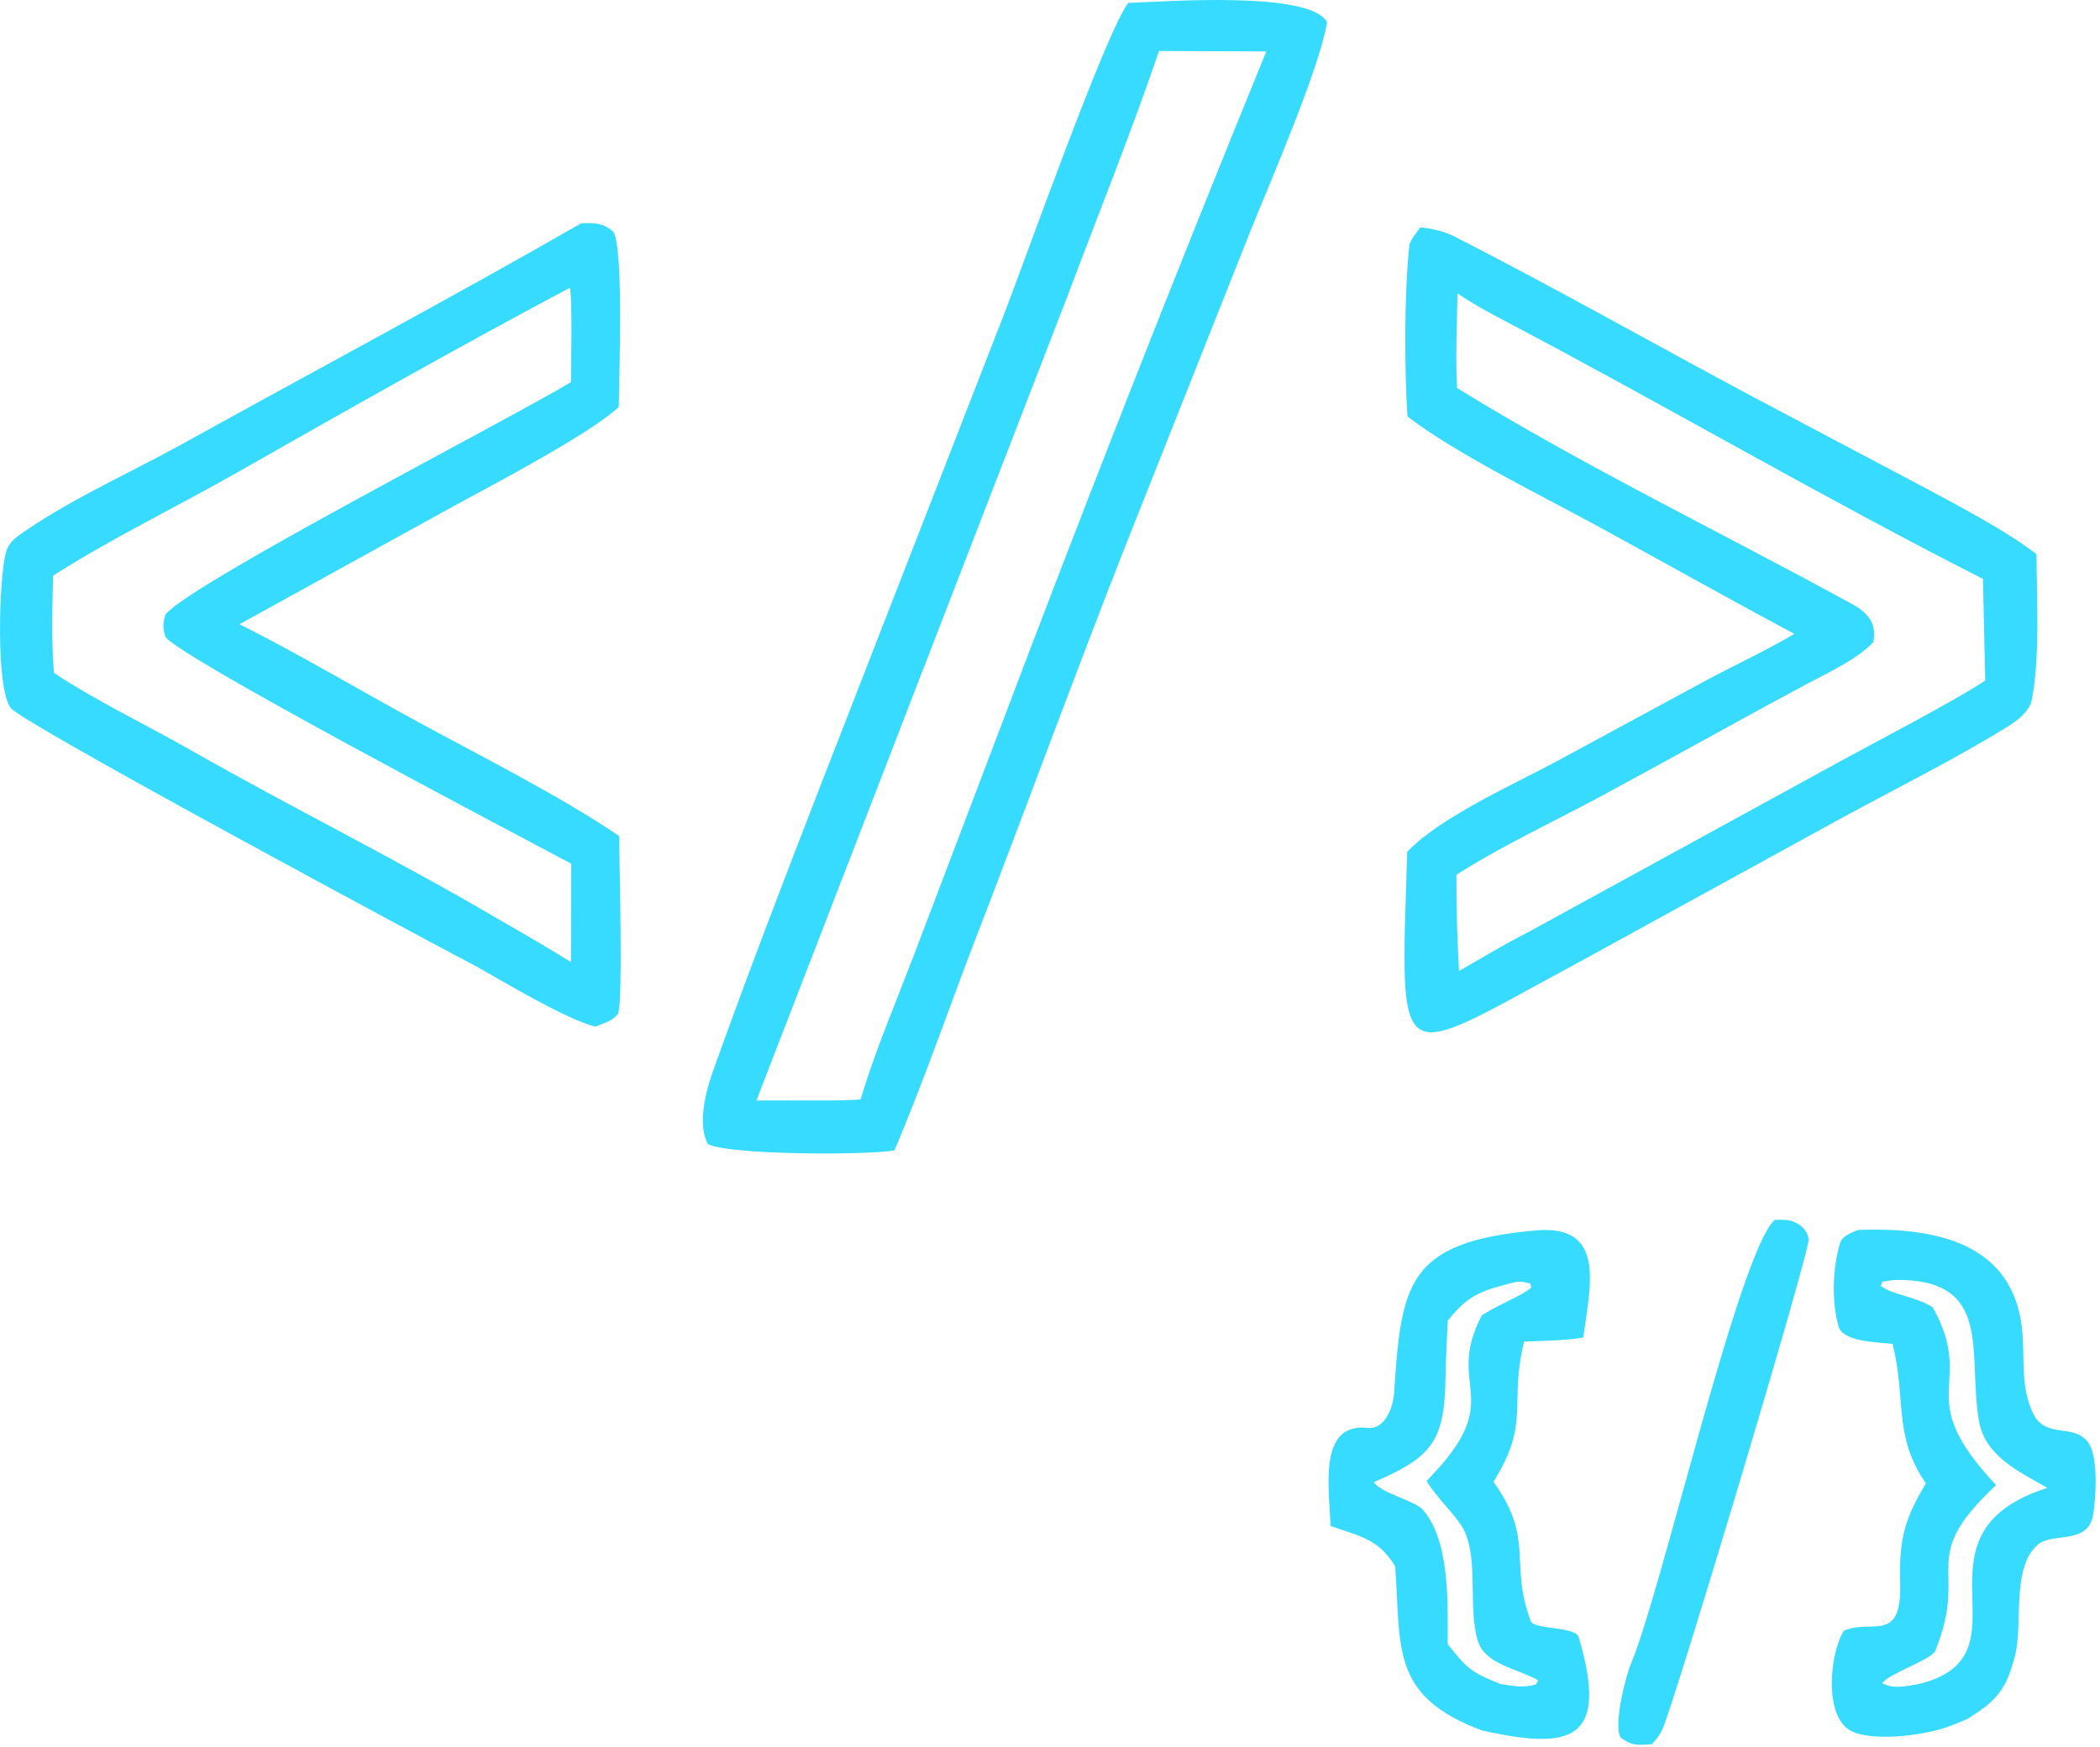
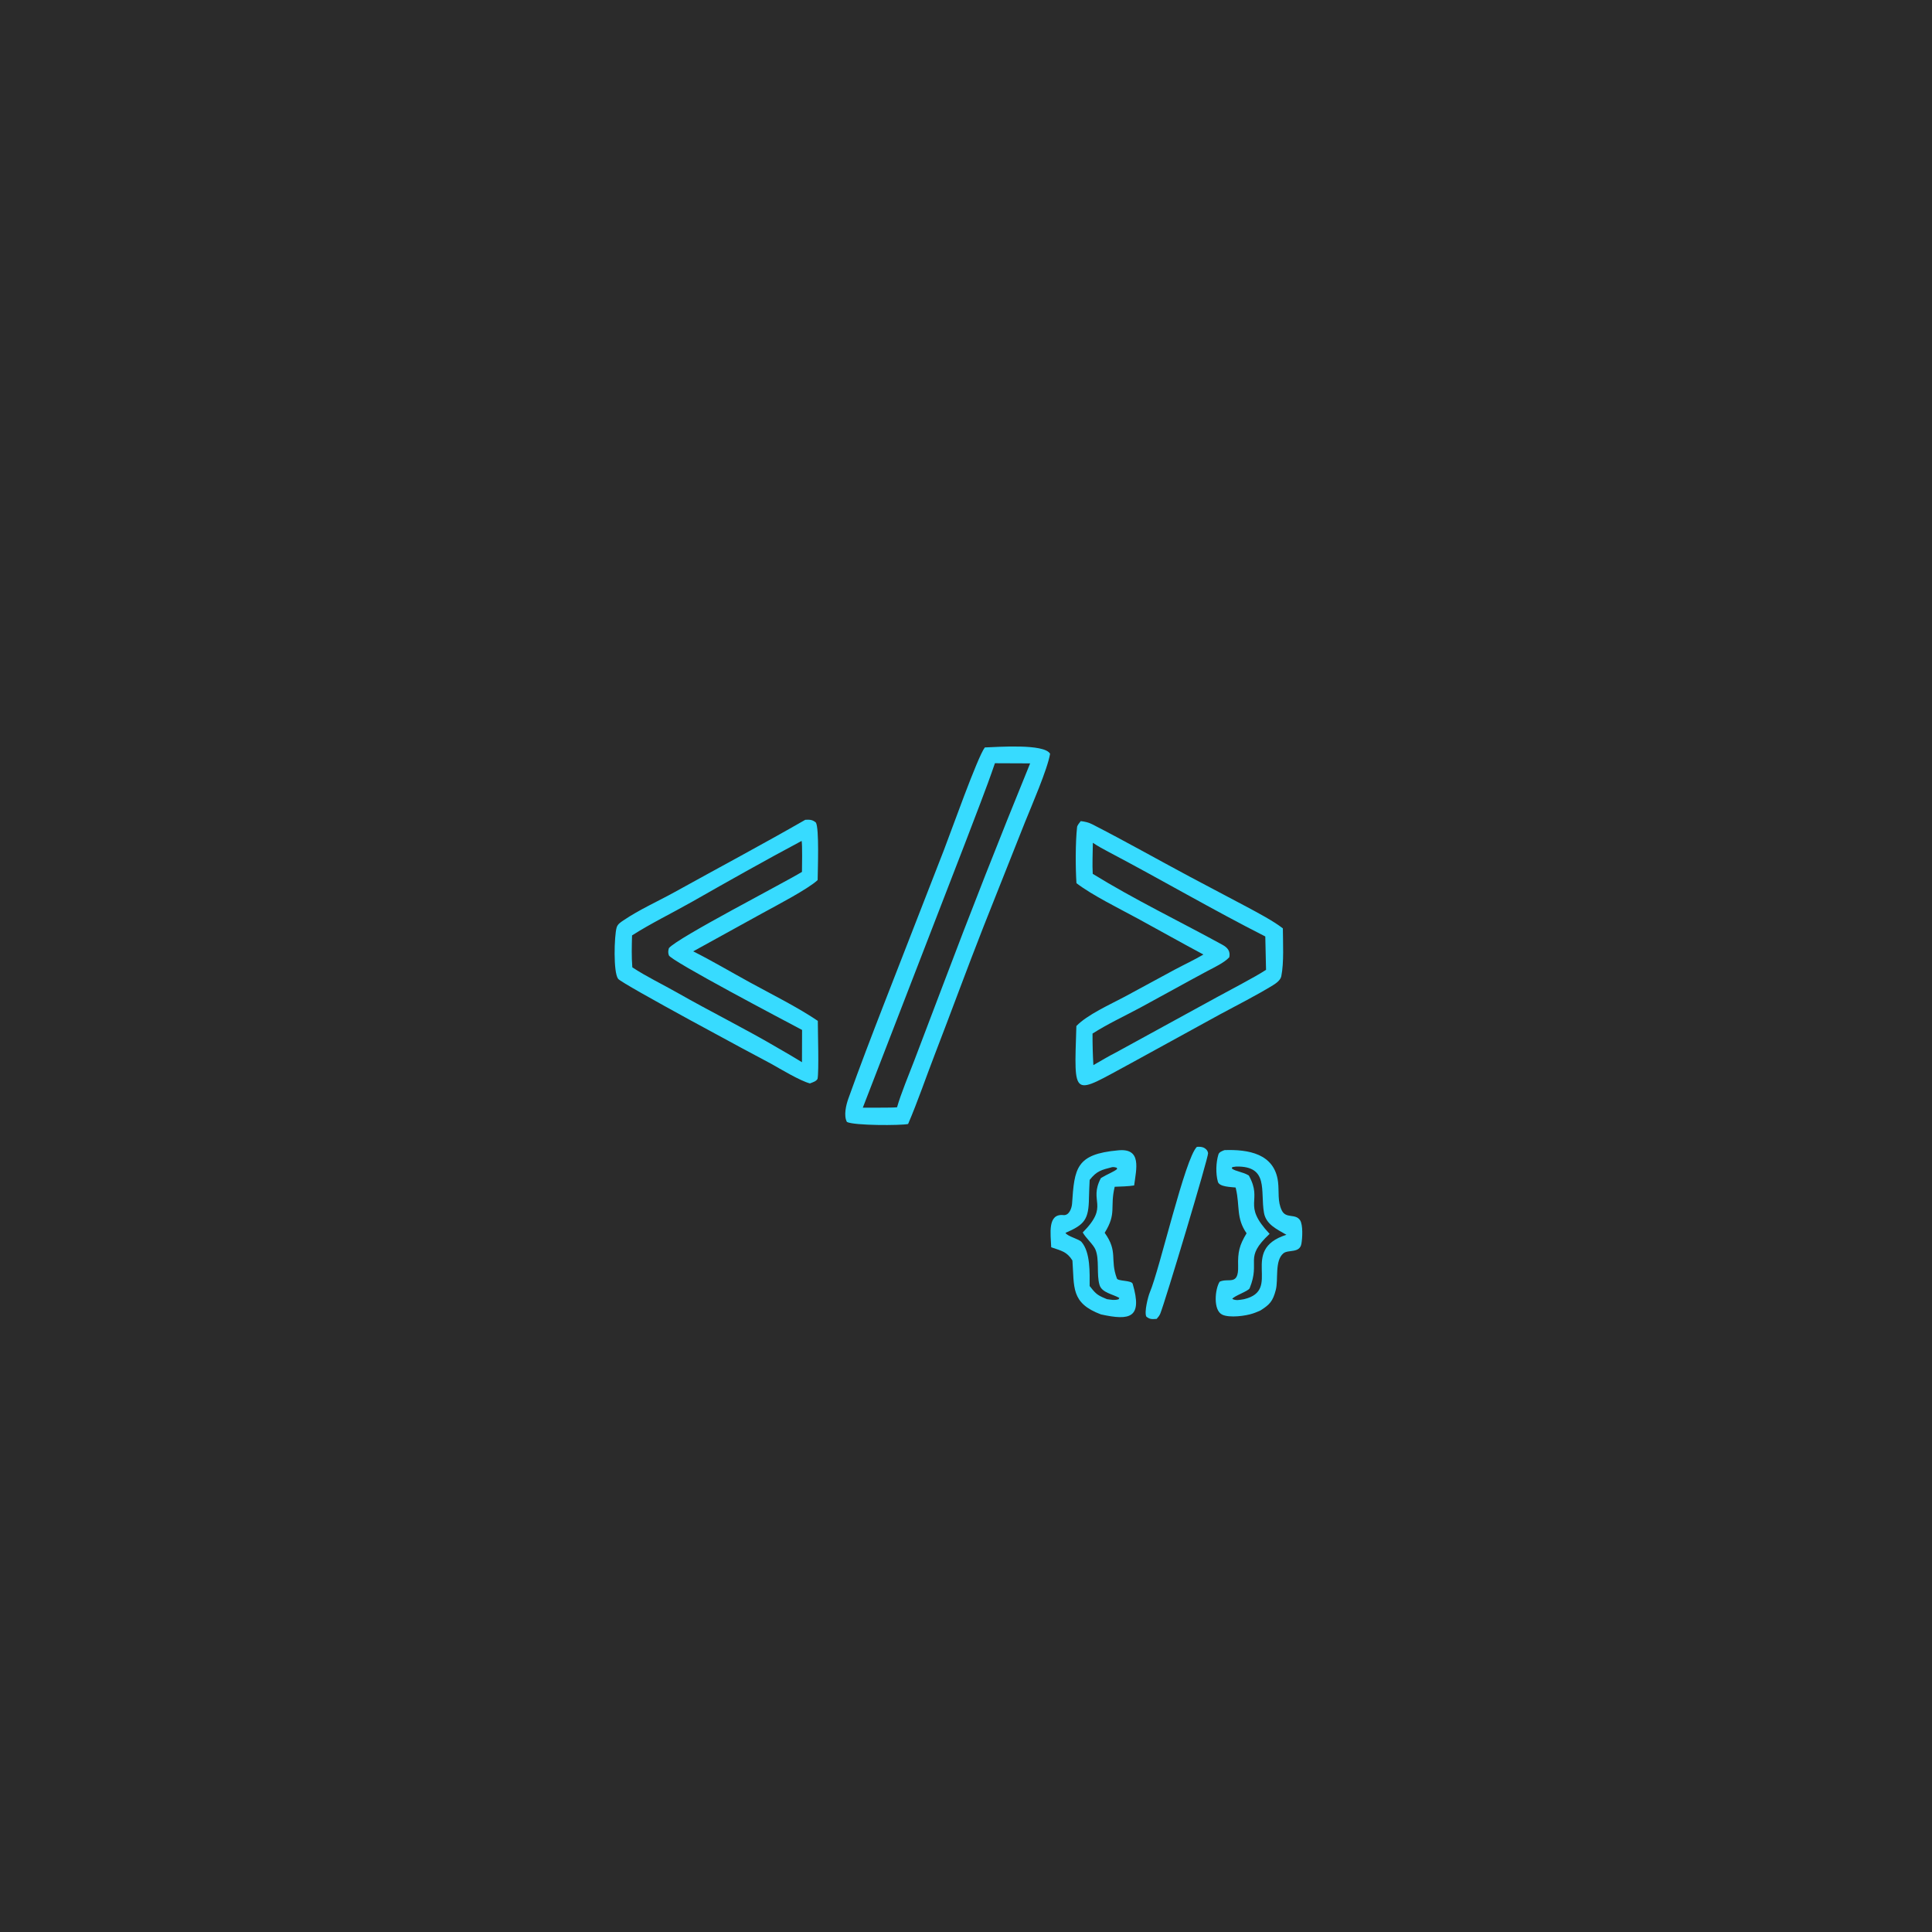
- <svg xmlns="http://www.w3.org/2000/svg" width="107" height="89" viewBox="0 0 107 89" fill="none">
-   <path d="M57.485 0.148C59.411 0.083 66.715 -0.479 67.619 1.126C67.233 3.496 64.698 9.322 63.701 11.8L57.285 27.963C54.694 34.559 52.259 41.234 49.706 47.845C48.343 51.377 47.055 55.161 45.572 58.62C44.391 58.865 37.194 58.875 36.073 58.302C35.536 57.335 35.941 55.665 36.295 54.673C38.048 49.768 39.939 44.844 41.822 39.989L51.145 16.047C52.163 13.432 56.365 1.585 57.485 0.148ZM38.539 56.081C39.672 56.059 42.97 56.122 43.855 56.022C44.454 53.905 45.725 50.868 46.534 48.755L50.815 37.489C55.228 25.805 59.797 14.182 64.521 2.621L59.053 2.598C57.668 6.676 55.931 10.993 54.402 15.059L38.539 56.081Z" fill="#37DBFF" />
-   <path d="M72.377 11.584C73.034 11.661 73.593 11.786 74.187 12.09C79.274 14.696 84.311 17.546 89.353 20.241L98.159 24.899C99.873 25.823 102.258 27.067 103.764 28.242C103.775 30.447 103.95 33.554 103.522 35.673C103.405 36.253 102.778 36.73 102.279 37.038C99.66 38.654 96.746 40.11 94.027 41.581L80.147 49.197C70.99 54.118 71.341 54.893 71.701 43.404C73.364 41.66 76.98 40.041 79.204 38.855L87.01 34.629C88.481 33.846 89.999 33.146 91.428 32.301C88.043 30.496 84.631 28.571 81.255 26.731C78.506 25.233 74.154 23.101 71.715 21.224C71.557 18.889 71.544 14.881 71.813 12.49C71.839 12.258 72.216 11.783 72.377 11.584ZM74.209 44.578C74.203 46.212 74.247 47.846 74.341 49.477C75.342 48.913 76.782 48.039 77.773 47.551L93.526 38.926C95.442 37.87 99.461 35.797 101.152 34.679L101.036 29.499C92.846 25.344 84.841 20.652 76.708 16.371C75.924 15.958 74.988 15.451 74.261 14.95C74.24 16.408 74.156 18.351 74.242 19.773C80.689 23.752 87.726 27.139 94.374 30.786C95.18 31.229 95.642 31.772 95.445 32.726C94.664 33.587 93.02 34.34 91.973 34.901C88.518 36.754 85.105 38.673 81.653 40.533C79.212 41.849 76.537 43.087 74.209 44.578Z" fill="#37DBFF" />
-   <path d="M29.607 11.381C30.294 11.348 30.708 11.351 31.247 11.803C31.793 12.668 31.541 19.24 31.526 20.739C30.067 22.121 24.99 24.763 22.905 25.908L12.203 31.809C15.08 33.25 18.21 35.101 21.075 36.667C24.382 38.475 28.491 40.524 31.552 42.605C31.551 44.248 31.747 50.435 31.51 51.615C31.271 52.015 30.789 52.128 30.326 52.319C28.762 51.894 25.791 50.101 24.298 49.262C21.793 47.954 1.171 36.88 0.55 36.082C-0.231 35.077 -0.052 29.416 0.304 28.14C0.463 27.572 0.921 27.304 1.384 26.99C3.841 25.322 6.751 24.031 9.357 22.587C16.1 18.851 22.923 15.22 29.607 11.381ZM2.706 29.335C2.664 31.086 2.613 32.541 2.748 34.29C4.876 35.704 7.503 36.96 9.74 38.236C14.877 41.165 20.389 43.884 25.467 46.882C26.687 47.575 27.896 48.289 29.092 49.022L29.107 44.013C26.478 42.614 8.694 33.268 8.421 32.426C8.281 31.995 8.306 31.734 8.429 31.31C9.759 29.696 26.114 21.282 29.091 19.471C29.098 18.688 29.166 15.26 29.039 14.661C23.315 17.709 17.684 20.893 12.049 24.097C9.035 25.811 5.596 27.483 2.706 29.335Z" fill="#37DBFF" />
-   <path d="M78.169 62.709C81.897 62.326 81.008 65.582 80.671 68.16C79.726 68.312 78.623 68.326 77.653 68.365C76.868 71.619 78.005 72.443 76.097 75.512C78.217 78.475 76.876 79.591 77.993 82.606C78.161 83.058 80.275 82.86 80.444 83.435C81.997 88.727 80.059 89.189 75.505 88.181C70.796 86.412 71.395 83.936 71.087 79.808C70.202 78.407 69.374 78.32 67.793 77.759C67.722 75.722 67.158 72.46 69.73 72.766C70.604 72.823 70.989 71.647 71.032 70.992C71.398 65.46 71.659 63.297 78.169 62.709ZM73.764 67.302C73.729 68.166 73.667 69.226 73.656 70.074C73.614 73.45 72.992 74.235 70.004 75.528C70.375 76.105 72.096 76.461 72.513 76.949C73.904 78.578 73.761 81.781 73.762 83.777C74.615 84.848 74.852 85.162 76.152 85.691L76.344 85.772C76.383 85.787 76.421 85.803 76.46 85.818C77.18 85.916 77.55 86.023 78.255 85.839L78.374 85.624C77.293 85.016 75.659 84.817 75.295 83.605C74.805 81.973 75.309 79.644 74.659 78.112C74.32 77.312 73.216 76.383 72.687 75.461C76.913 71.207 73.542 70.757 75.504 67.027L75.658 66.929C76.406 66.462 77.51 66.043 78.02 65.619L77.98 65.411C77.63 65.32 77.616 65.297 77.261 65.318C75.596 65.747 74.864 65.904 73.764 67.302Z" fill="#37DBFF" />
-   <path d="M94.696 62.673C98.337 62.545 102.469 63.184 103.014 67.598C103.199 69.095 102.905 70.639 103.602 72.045C104.26 73.372 105.703 72.465 106.442 73.567C106.912 74.316 106.799 76.356 106.642 77.226C106.369 78.728 104.583 78.081 103.843 78.704C102.462 79.868 103.092 82.747 102.666 84.388C102.204 86.168 101.701 86.669 100.285 87.572C99.914 87.742 99.535 87.895 99.149 88.029C98.024 88.421 95.472 88.764 94.345 88.221C92.907 87.527 93.224 84.234 93.948 83.106C95.336 82.458 96.902 83.816 96.818 80.689C96.758 78.497 97.006 77.449 98.13 75.59C96.483 73.221 97.111 71.388 96.481 68.696L96.43 68.482C95.711 68.398 93.903 68.388 93.677 67.595C93.32 66.339 93.371 64.607 93.756 63.35C93.876 62.959 94.354 62.806 94.696 62.673ZM98.476 66.612C100.739 70.684 97.318 71.016 101.706 75.678C97.598 79.525 100.368 79.792 98.608 84.12C98.424 84.572 96.182 85.31 95.906 85.774C96.45 86.087 97.113 85.924 97.741 85.82C103.763 84.385 96.857 78.204 104.314 75.82C102.854 74.971 101.148 74.215 100.833 72.408C100.235 68.974 101.622 65.132 96.519 65.224L95.914 65.311L95.835 65.528C96.447 66 97.504 66.028 98.476 66.612Z" fill="#37DBFF" />
-   <path d="M90.419 62.166C90.841 62.144 91.248 62.135 91.619 62.373C91.91 62.56 92.104 62.795 92.153 63.146C92.234 63.732 85.473 86.259 84.728 88.066C84.598 88.38 84.393 88.635 84.164 88.882C83.421 88.93 83.135 88.971 82.566 88.532C82.204 87.862 82.835 85.396 83.109 84.753C84.644 81.157 88.584 63.858 90.419 62.166Z" fill="#37DBFF" />
+ <svg xmlns="http://www.w3.org/2000/svg" width="300" height="300" viewBox="0 0 300 300" fill="none">
+   <rect width="300" height="300" fill="#2B2B2B" />
+   <path d="M152.923 116.063C154.849 115.998 162.153 115.437 163.057 117.042C162.671 119.412 160.136 125.237 159.139 127.716L152.723 143.879C150.132 150.474 147.697 157.15 145.144 163.761C143.781 167.292 142.493 171.076 141.01 174.536C139.829 174.781 132.632 174.791 131.511 174.218C130.974 173.251 131.379 171.581 131.733 170.589C133.486 165.684 135.377 160.76 137.261 155.905L146.583 131.963C147.601 129.348 151.803 117.501 152.923 116.063ZM133.978 171.997C135.11 171.975 138.408 172.037 139.293 171.938C139.892 169.821 141.163 166.784 141.972 164.671L146.253 153.404C150.666 141.721 155.235 130.097 159.959 118.537L154.491 118.514C153.106 122.592 151.369 126.909 149.84 130.975L133.978 171.997Z" fill="#37DBFF" />
+   <path d="M167.815 127.5C168.472 127.577 169.031 127.701 169.625 128.006C174.712 130.612 179.749 133.462 184.791 136.156L193.597 140.815C195.311 141.739 197.696 142.983 199.202 144.158C199.213 146.363 199.388 149.469 198.96 151.589C198.843 152.169 198.216 152.646 197.717 152.954C195.098 154.57 192.184 156.025 189.465 157.497L175.585 165.113C166.427 170.034 166.779 170.809 167.139 159.32C168.802 157.576 172.418 155.957 174.642 154.771L182.448 150.545C183.919 149.762 185.437 149.061 186.866 148.217C183.481 146.412 180.069 144.486 176.693 142.647C173.944 141.149 169.592 139.017 167.153 137.139C166.995 134.804 166.982 130.796 167.251 128.406C167.277 128.174 167.654 127.698 167.815 127.5ZM169.647 160.494C169.641 162.127 169.685 163.761 169.779 165.393C170.78 164.829 172.22 163.955 173.211 163.467L188.964 154.842C190.879 153.786 194.899 151.713 196.59 150.594L196.474 145.414C188.284 141.26 180.279 136.568 172.146 132.287C171.363 131.874 170.426 131.367 169.699 130.866C169.679 132.324 169.594 134.267 169.68 135.689C176.127 139.668 183.164 143.055 189.812 146.702C190.618 147.144 191.08 147.688 190.883 148.642C190.102 149.503 188.458 150.256 187.411 150.817C183.956 152.67 180.543 154.588 177.091 156.449C174.65 157.765 171.975 159.002 169.647 160.494Z" fill="#37DBFF" />
+   <path d="M125.045 127.297C125.732 127.264 126.146 127.266 126.685 127.719C127.231 128.584 126.979 135.156 126.964 136.655C125.505 138.036 120.428 140.679 118.343 141.824L107.641 147.725C110.518 149.166 113.648 151.017 116.513 152.583C119.82 154.391 123.929 156.44 126.99 158.521C126.989 160.163 127.185 166.351 126.948 167.53C126.709 167.931 126.227 168.044 125.764 168.235C124.2 167.81 121.229 166.017 119.736 165.178C117.231 163.869 96.609 152.796 95.988 151.998C95.207 150.993 95.385 145.332 95.742 144.056C95.901 143.487 96.359 143.22 96.822 142.906C99.279 141.238 102.189 139.947 104.795 138.503C111.538 134.767 118.361 131.136 125.045 127.297ZM98.144 145.251C98.102 147.002 98.051 148.457 98.186 150.206C100.314 151.62 102.941 152.876 105.178 154.151C110.315 157.08 115.827 159.8 120.905 162.797C122.125 163.491 123.334 164.204 124.53 164.938L124.545 159.928C121.916 158.53 104.132 149.184 103.859 148.342C103.719 147.911 103.744 147.65 103.867 147.226C105.197 145.612 121.552 137.198 124.529 135.387C124.536 134.604 124.604 131.175 124.477 130.577C118.753 133.625 113.122 136.809 107.487 140.013C104.473 141.727 101.034 143.398 98.144 145.251Z" fill="#37DBFF" />
+   <path d="M173.607 178.625C177.336 178.241 176.446 181.497 176.109 184.076C175.164 184.228 174.061 184.241 173.091 184.281C172.306 187.535 173.443 188.358 171.535 191.428C173.655 194.391 172.314 195.507 173.431 198.522C173.599 198.974 175.713 198.776 175.882 199.351C177.435 204.643 175.497 205.105 170.943 204.097C166.233 202.327 166.833 199.852 166.525 195.724C165.64 194.323 164.812 194.236 163.231 193.674C163.16 191.638 162.596 188.376 165.168 188.682C166.042 188.738 166.427 187.563 166.47 186.907C166.836 181.376 167.097 179.213 173.607 178.625ZM169.202 183.218C169.167 184.082 169.105 185.141 169.094 185.99C169.052 189.366 168.43 190.151 165.442 191.444C165.813 192.021 167.534 192.377 167.951 192.865C169.342 194.493 169.199 197.697 169.2 199.693C170.053 200.764 170.29 201.078 171.59 201.607L171.782 201.688C171.821 201.703 171.859 201.718 171.898 201.734C172.618 201.832 172.988 201.939 173.693 201.754L173.812 201.54C172.731 200.932 171.096 200.733 170.733 199.521C170.243 197.889 170.747 195.559 170.097 194.028C169.758 193.228 168.654 192.299 168.125 191.377C172.352 187.123 168.98 186.673 170.941 182.943L171.096 182.845C171.844 182.378 172.948 181.959 173.458 181.535L173.418 181.327C173.068 181.236 173.054 181.213 172.699 181.233C171.033 181.663 170.302 181.82 169.202 183.218Z" fill="#37DBFF" />
+   <path d="M190.134 178.589C193.774 178.461 197.906 179.099 198.452 183.514C198.637 185.011 198.343 186.555 199.04 187.961C199.698 189.288 201.141 188.38 201.88 189.483C202.35 190.232 202.237 192.272 202.08 193.141C201.807 194.644 200.021 193.997 199.281 194.62C197.9 195.784 198.53 198.663 198.104 200.304C197.642 202.084 197.139 202.585 195.723 203.488C195.352 203.658 194.973 203.811 194.587 203.945C193.462 204.336 190.91 204.68 189.783 204.136C188.345 203.443 188.662 200.149 189.386 199.022C190.774 198.374 192.34 199.732 192.256 196.604C192.197 194.413 192.444 193.365 193.568 191.506C191.921 189.137 192.549 187.304 191.918 184.612L191.868 184.398C191.149 184.313 189.341 184.303 189.115 183.511C188.758 182.255 188.809 180.523 189.194 179.266C189.314 178.875 189.792 178.722 190.134 178.589ZM193.914 182.528C196.177 186.6 192.756 186.931 197.144 191.594C193.036 195.441 195.806 195.707 194.045 200.036C193.861 200.488 191.62 201.226 191.344 201.69C191.888 202.003 192.551 201.84 193.179 201.736C199.201 200.3 192.295 194.12 199.752 191.736C198.292 190.887 196.586 190.13 196.271 188.324C195.673 184.89 197.06 181.048 191.957 181.14L191.352 181.227L191.273 181.444C191.885 181.916 192.942 181.944 193.914 182.528Z" fill="#37DBFF" />
+   <path d="M185.857 178.082C186.279 178.059 186.685 178.051 187.057 178.289C187.348 178.476 187.542 178.711 187.591 179.062C187.672 179.648 180.911 202.175 180.166 203.982C180.036 204.296 179.831 204.551 179.602 204.798C178.859 204.845 178.573 204.887 178.004 204.448C177.642 203.777 178.273 201.312 178.547 200.669C180.082 197.073 184.022 179.774 185.857 178.082Z" fill="#37DBFF" />
</svg>
